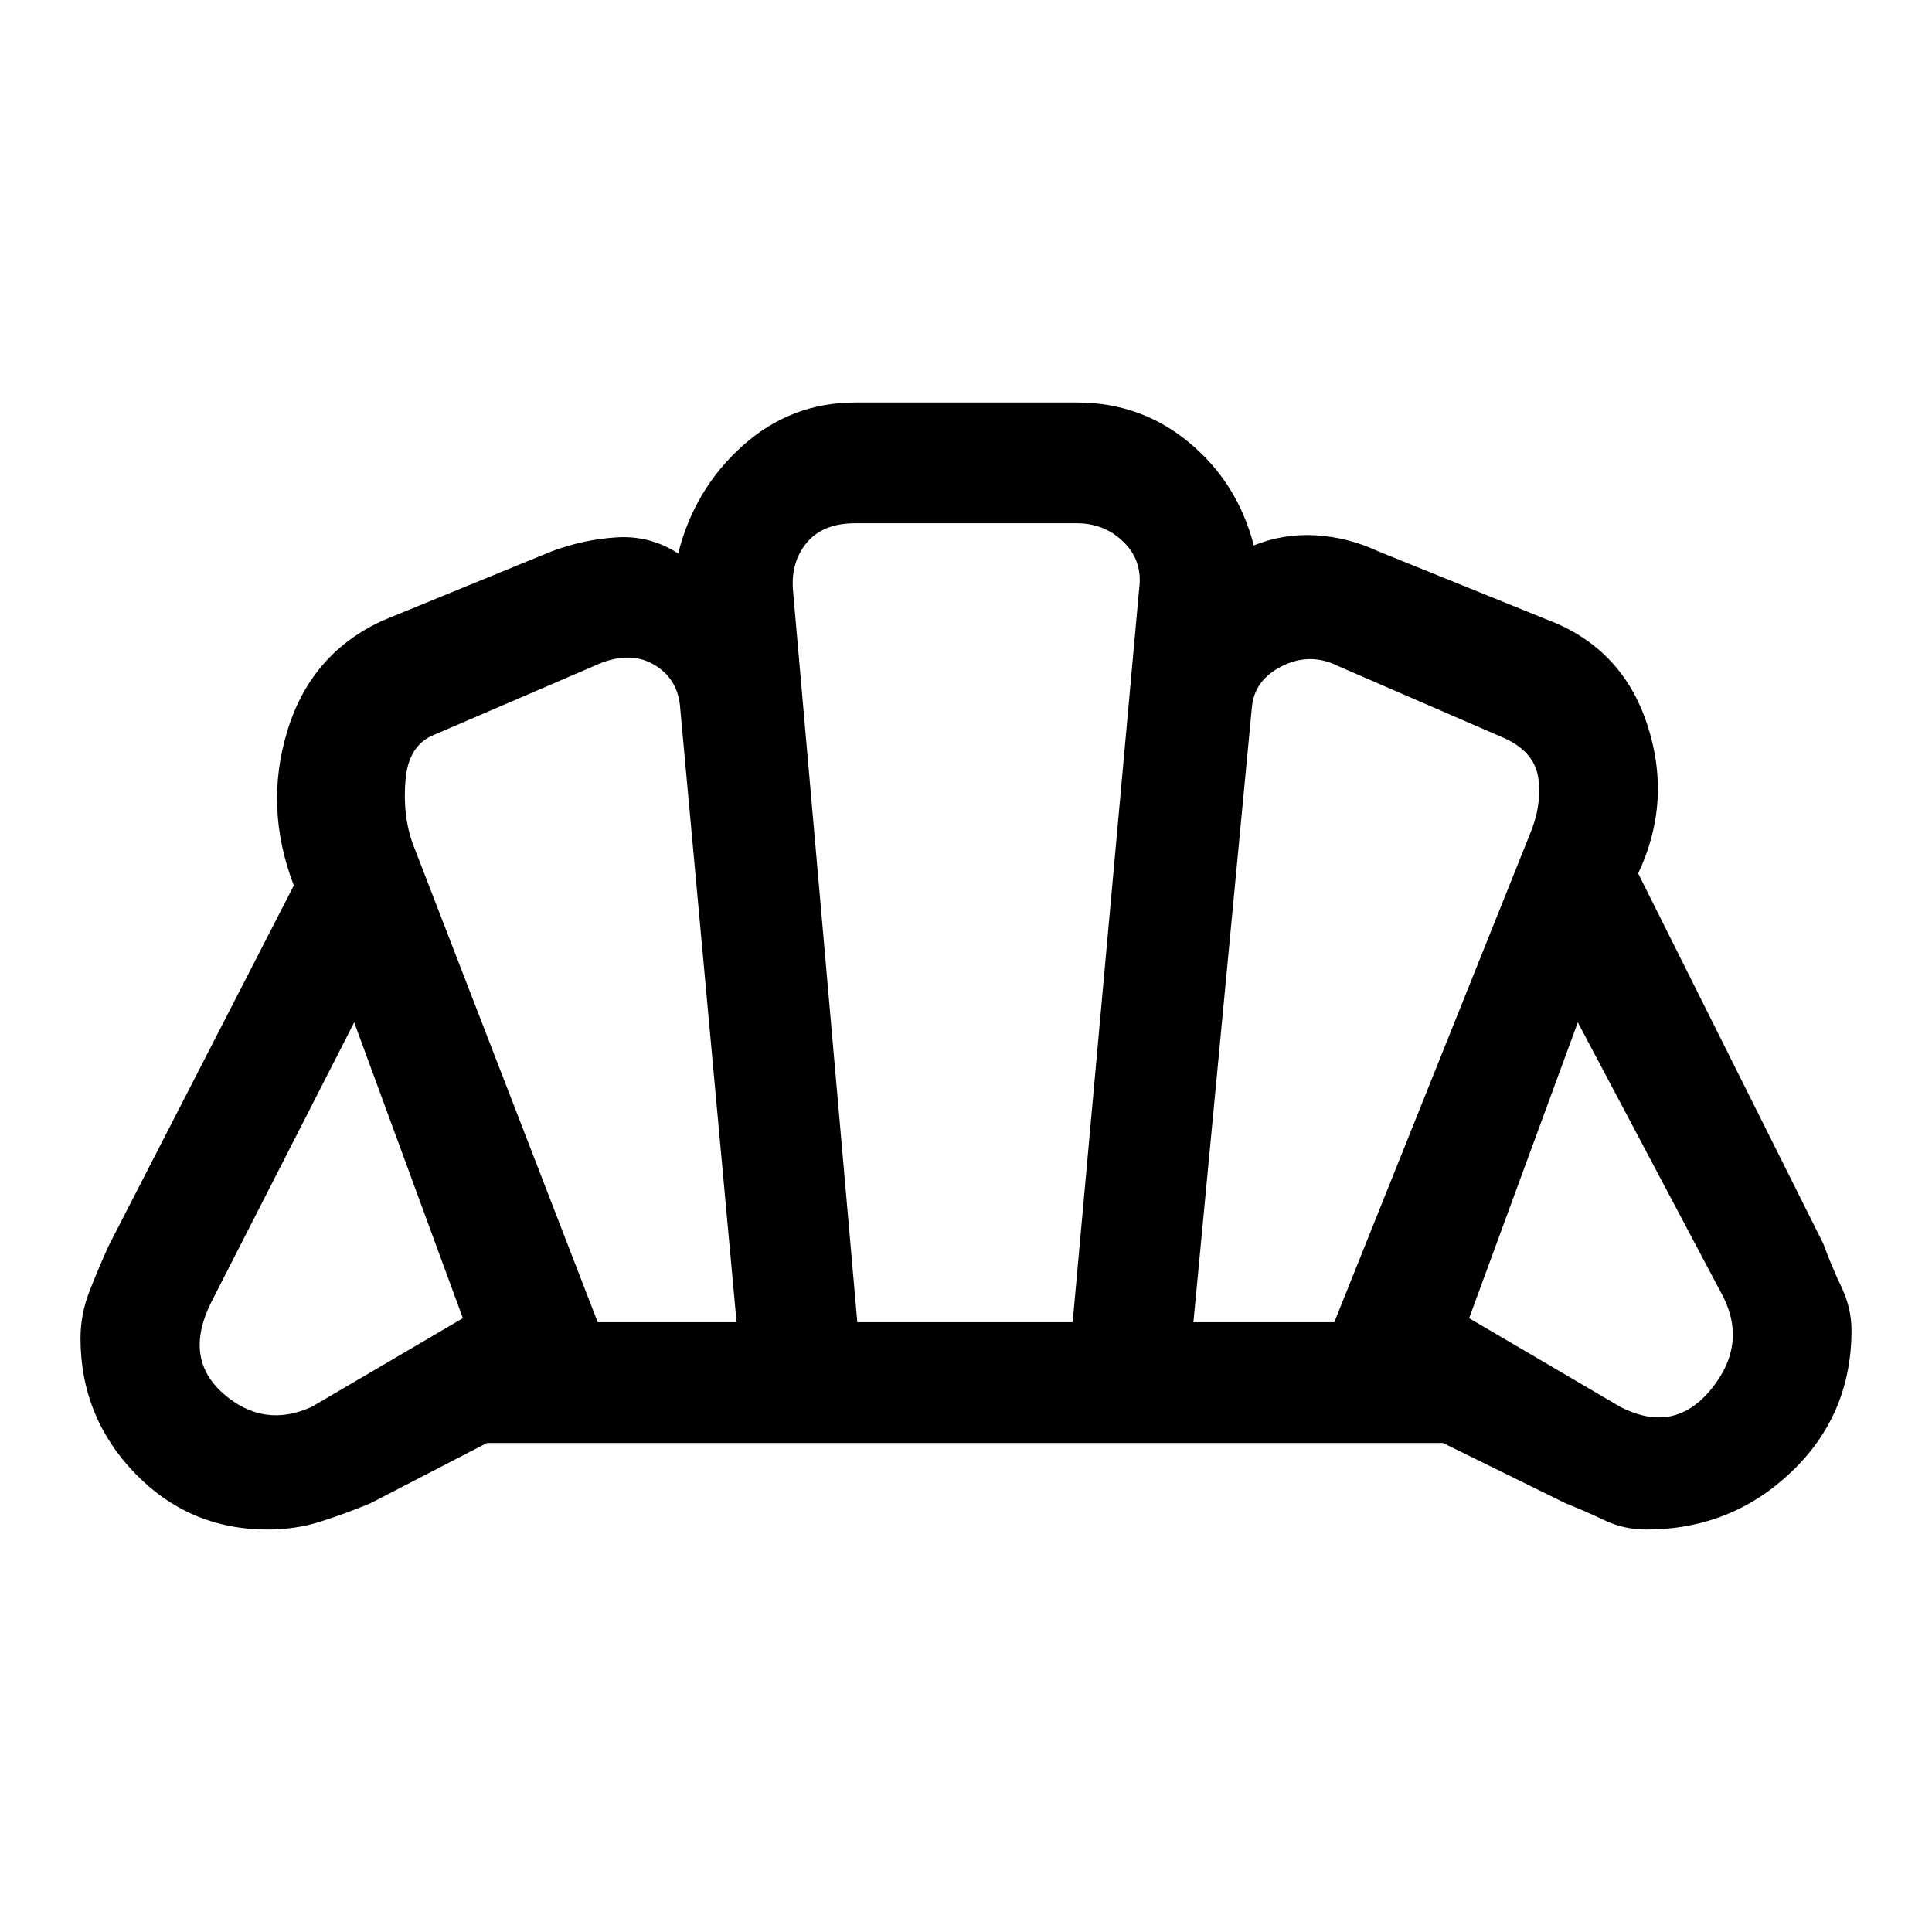
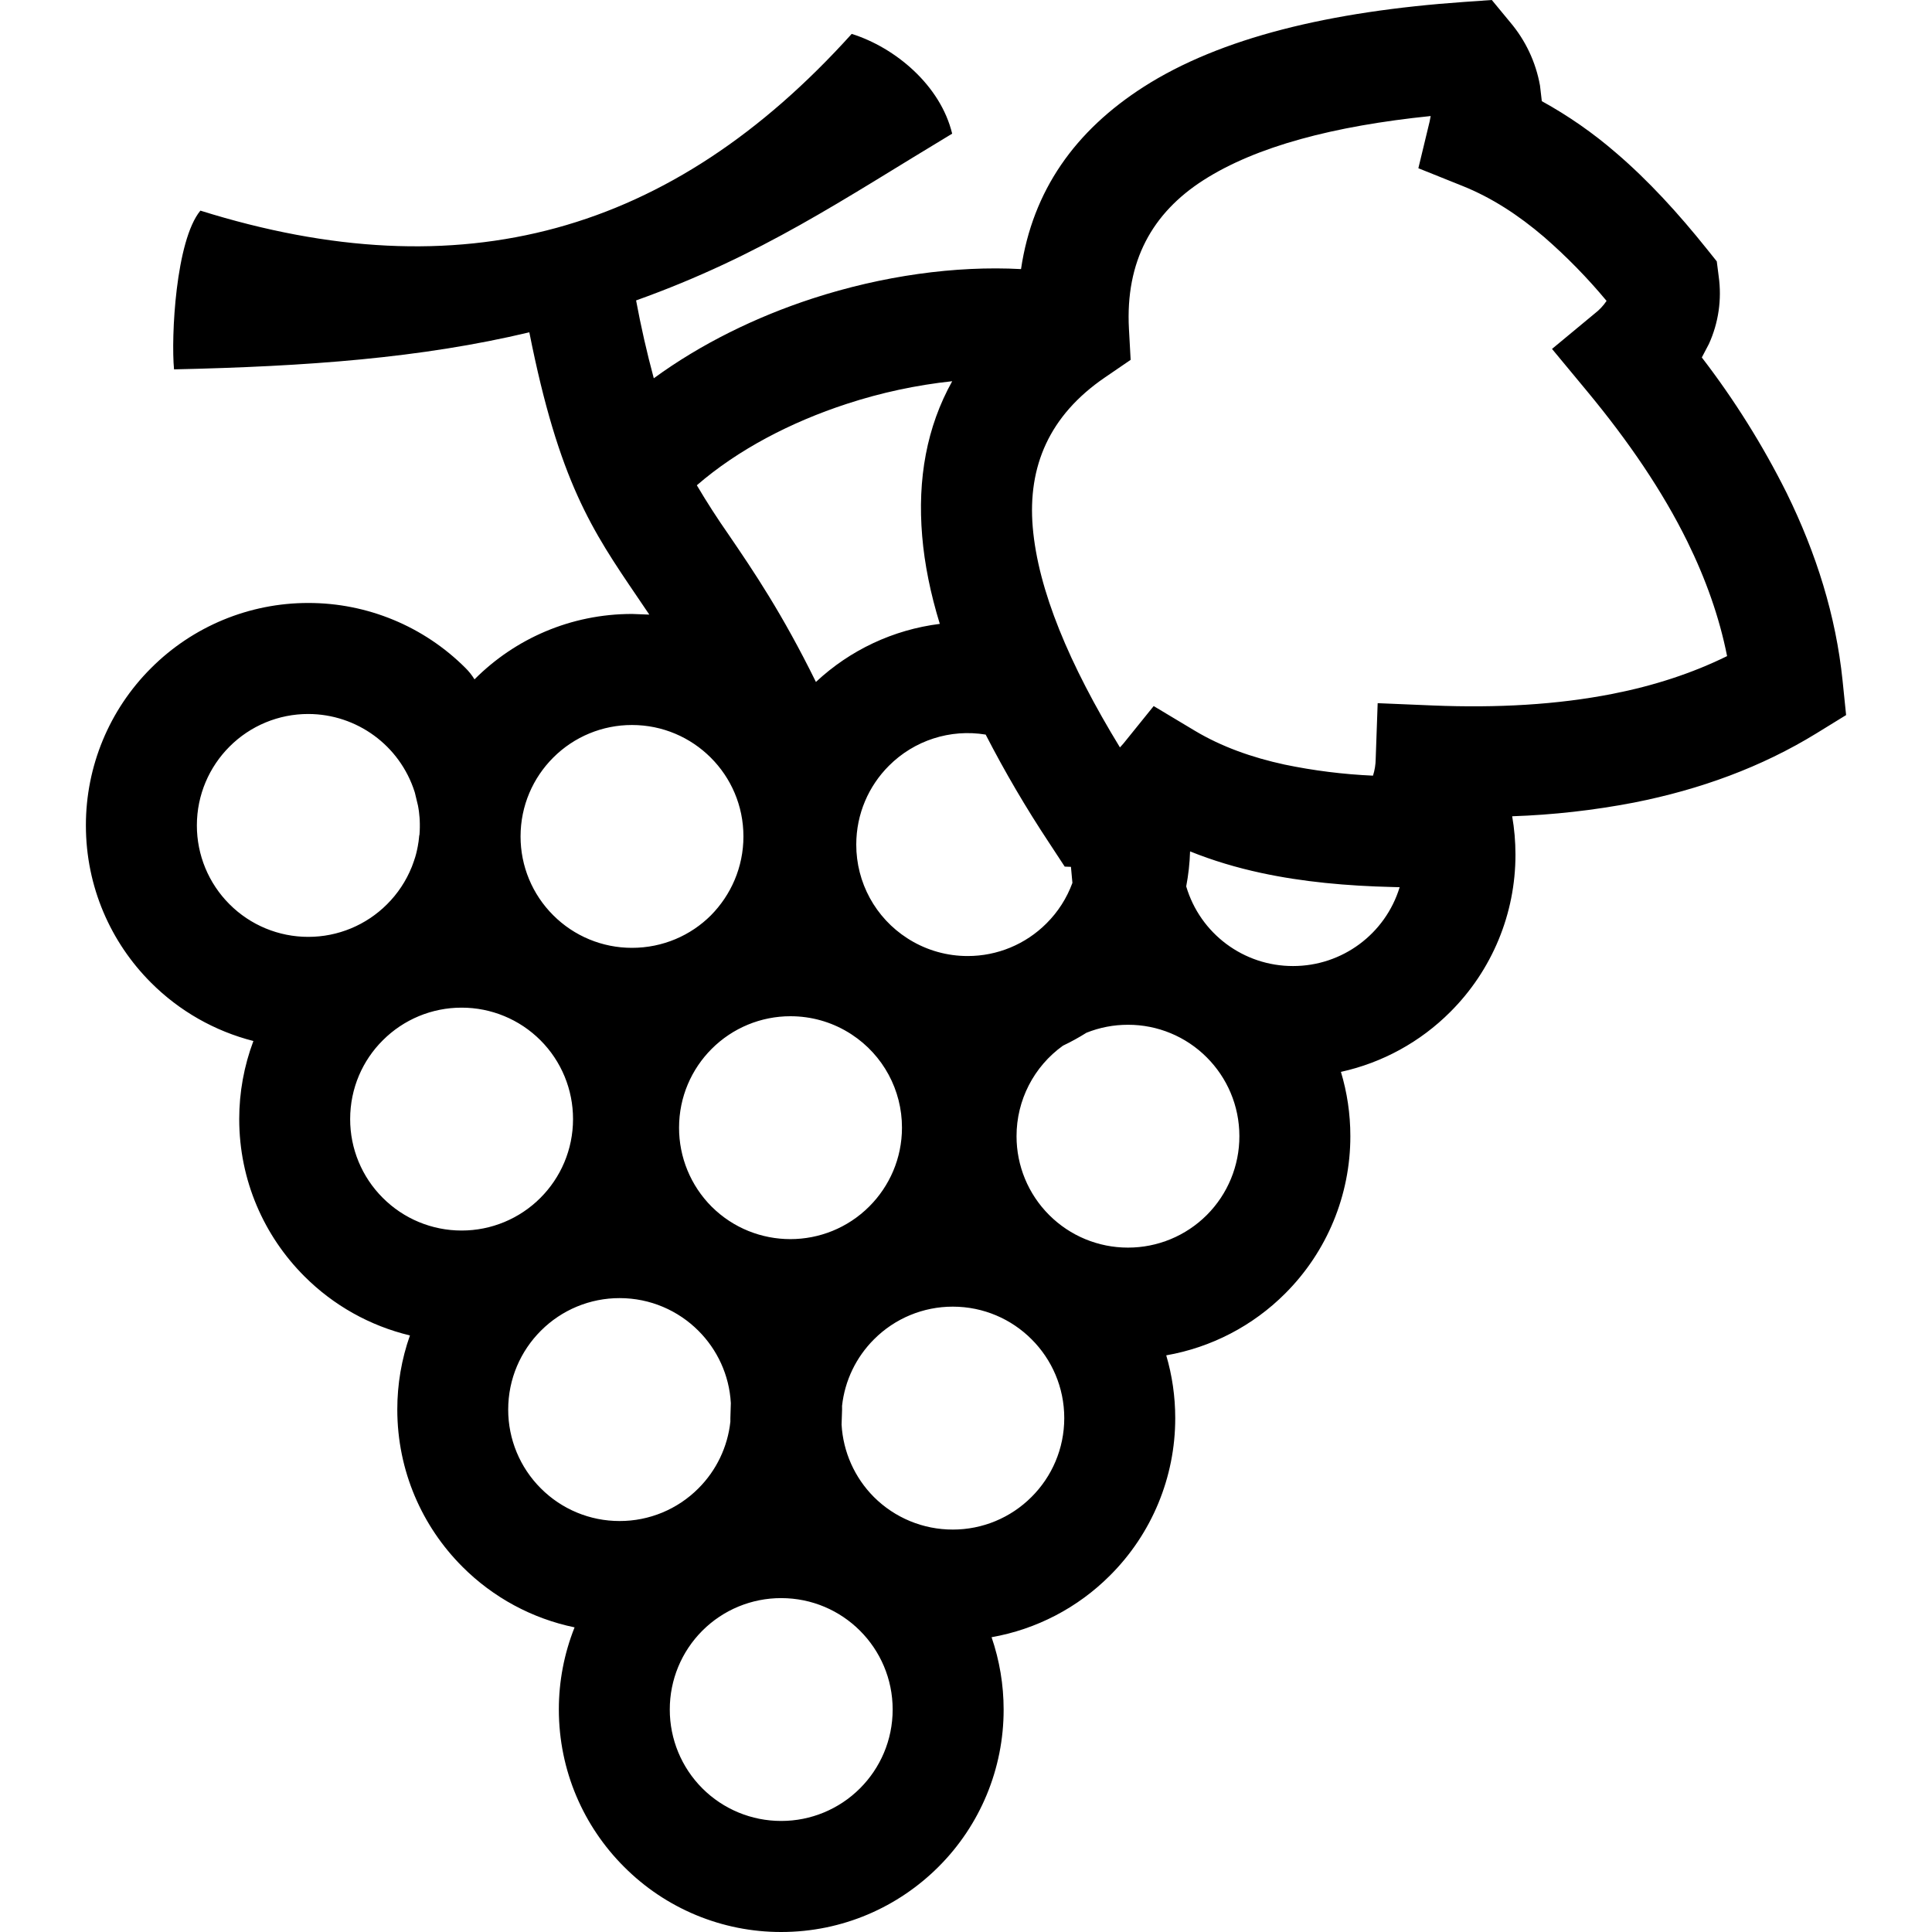
- <svg xmlns="http://www.w3.org/2000/svg" height="48" width="48">
-   <path d="M40.25 34.95q1.35.7 2.275-.45.925-1.15.225-2.4l-3.55-6.7-2.7 7.35Zm-10.6-2.1h3.5L38 20.75q.3-.7.225-1.375-.075-.675-.825-1.025l-4.15-1.8q-.7-.35-1.4 0t-.75 1.05Zm-14.8 0h3.45L16.9 17.6q-.05-.75-.675-1.1-.625-.35-1.475.05l-3.95 1.7q-.65.25-.725 1.125-.075.875.175 1.575Zm-7.1 2.1 3.75-2.2-2.7-7.35-3.55 6.95q-.7 1.4.3 2.275t2.2.325Zm13.55-2.1h5.35l1.65-18.2q.1-.7-.375-1.175Q27.45 13 26.75 13h-5.5q-.8 0-1.2.475-.4.475-.35 1.175ZM6.65 38q-1.95 0-3.3-1.4Q2 35.2 2 33.25q0-.6.225-1.175.225-.575.475-1.125L7.3 22q-.75-1.95-.15-3.875t2.4-2.725l4.15-1.7q.8-.3 1.625-.35.825-.05 1.525.4.4-1.6 1.6-2.675Q19.65 10 21.25 10h5.5q1.6 0 2.8 1 1.2 1 1.6 2.55.75-.3 1.55-.25.8.05 1.55.4l4.2 1.7q1.85.7 2.475 2.6.625 1.9-.225 3.7l4.6 9.2q.2.55.45 1.075.25.525.25 1.075 0 2.1-1.5 3.525Q43 38 40.9 38q-.55 0-1.025-.225-.475-.225-.975-.425l-3.05-1.5H12.1l-2.9 1.5q-.6.25-1.225.45-.625.2-1.325.2ZM24 24Z" />
+ <svg xmlns="http://www.w3.org/2000/svg" height="50" viewBox="0 0 50 50" width="50" xml:space="preserve">
+   <path clip-rule="evenodd" d="m10.85 21.62-.008.077-.004.035-.002.017-.002.017-.002.018-.003.017-.003.017-.009.054-.002.014-.004.022-.007.035-.002.011-.011.051-.002.009-.005.024-.003.01-.001.007-.004.016-.013.05-.005.016-.004.017-.015.049-.006.017-.005.015-.006.018-.004.014-.007.02-.005.013-.011.032-.008.022-.012.033-.003.008-.006.016-.003.008-.002.007-.007.016a2.871 2.871 0 0 1-.636.959 2.876 2.876 0 0 1-2.04.845 2.875 2.875 0 0 1-2.039-.845 2.878 2.878 0 0 1-.844-2.039c0-.796.323-1.517.844-2.039a2.873 2.873 0 0 1 2.039-.845 2.894 2.894 0 0 1 2.752 2.014l.004.013.004.014.08.333.011.064.001.007.008.05.002.014.002.014.009.086.001.017.002.012.001.014.002.014.001.015.004.058.003.102v.098l-.003.095-.004.064-.001.01-.002.026-.005.008zm8.39.027c0 .796-.323 1.517-.842 2.042-.52.52-1.243.841-2.042.841a2.874 2.874 0 0 1-2.039-.844 2.873 2.873 0 0 1-.845-2.039c0-.797.323-1.518.845-2.04a2.875 2.875 0 0 1 2.039-.844c.796 0 1.517.323 2.039.845.522.521.845 1.242.845 2.039zm-4.41 7.315c0 .796-.323 1.518-.844 2.039a2.877 2.877 0 0 1-2.04.845 2.875 2.875 0 0 1-2.039-.845 2.871 2.871 0 0 1-.845-2.039c0-.799.323-1.521.845-2.039a2.875 2.875 0 0 1 2.039-.845 2.88 2.88 0 0 1 2.884 2.884zm7.667 2.261a2.89 2.89 0 0 1-4.082.003 2.886 2.886 0 0 1-.841-2.042c0-.796.323-1.518.844-2.039a2.877 2.877 0 0 1 2.039-.845c.542 0 1.05.149 1.483.409l.02.012.053.033.029.019a2.877 2.877 0 0 1 1.301 2.411c0 .796-.324 1.517-.846 2.039zm-3.595 5.478v.092a2.874 2.874 0 0 1-.827 1.726 2.871 2.871 0 0 1-2.039.845 2.871 2.871 0 0 1-2.039-.845 2.876 2.876 0 0 1-.845-2.039c0-.797.323-1.518.845-2.04a2.873 2.873 0 0 1 2.039-.845c.796 0 1.517.323 2.039.845.485.485.799 1.143.839 1.873l-.012.388zm3.355 5.502c.522.522.845 1.243.845 2.039 0 .797-.323 1.518-.845 2.04a2.879 2.879 0 0 1-2.04.844 2.879 2.879 0 0 1-2.883-2.884 2.878 2.878 0 0 1 2.883-2.883c.797 0 1.518.322 2.04.844zm6.727-22.86c-1.315-2.152-2.12-4.077-2.257-5.702-.132-1.573.429-2.889 1.867-3.872l.667-.456-.044-.801c-.095-1.752.604-3 1.926-3.848 1.369-.878 3.382-1.405 5.883-1.661l-.028.145-.291 1.206 1.149.461c.748.3 1.445.754 2.102 1.316a14.375 14.375 0 0 1 1.62 1.656 1.374 1.374 0 0 1-.307.327l-1.105.916.916 1.105c1.066 1.287 1.948 2.581 2.587 3.881.478.973.829 1.961 1.028 2.964-.911.448-1.902.768-2.96.976-1.441.284-3 .369-4.648.302l-1.435-.06-.051 1.44a1.477 1.477 0 0 1-.07.436 14.363 14.363 0 0 1-2.289-.287c-.85-.184-1.633-.464-2.319-.874l-1.068-.64-.784.971-.089.099zm1.715 3.597c.056-.295.091-.597.1-.906.59.238 1.205.421 1.837.557 1.072.232 2.219.337 3.408.365l.179.005a2.882 2.882 0 0 1-2.759 2.04 2.878 2.878 0 0 1-2.765-2.061zm-1.508 9.348a2.877 2.877 0 0 1-2.039-.844 2.877 2.877 0 0 1-.844-2.04 2.878 2.878 0 0 1 1.201-2.342c.21-.1.413-.212.609-.335a2.88 2.88 0 0 1 1.074-.206 2.87 2.87 0 0 1 2.039.844c.522.522.844 1.243.844 2.039a2.879 2.879 0 0 1-2.884 2.884zm-4.869-16.142a5.728 5.728 0 0 0-3.206 1.503c-.874-1.775-1.611-2.861-2.252-3.802a20.148 20.148 0 0 1-.83-1.288c1.068-.925 2.44-1.637 3.88-2.107a13.323 13.323 0 0 1 2.729-.586c-.66 1.184-.902 2.528-.777 4.01.061.728.215 1.485.456 2.27zm.721 8.596a2.87 2.87 0 0 1-1.495-.418l-.03-.019-.016-.01-.018-.011a2.875 2.875 0 0 1-1.324-2.426c0-.797.323-1.518.844-2.039a2.875 2.875 0 0 1 2.505-.808 29.615 29.615 0 0 0 1.642 2.801l.404.616.161.006.038.415a2.87 2.87 0 0 1-.67 1.047 2.876 2.876 0 0 1-2.041.846zm-.384 14.843a2.883 2.883 0 0 1-2.042-.842 2.886 2.886 0 0 1-.837-1.875l.013-.389-.001-.094a2.87 2.87 0 0 1 .828-1.724 2.873 2.873 0 0 1 2.039-.845c.796 0 1.518.323 2.039.845.522.521.845 1.243.845 2.039s-.323 1.518-.845 2.039a2.872 2.872 0 0 1-2.039.846zM20.217 50c1.59 0 3.029-.646 4.071-1.687a5.736 5.736 0 0 0 1.686-4.07 5.77 5.77 0 0 0-.312-1.872 5.738 5.738 0 0 0 3.066-1.599 5.74 5.74 0 0 0 1.687-4.071c0-.564-.081-1.11-.233-1.625a5.748 5.748 0 0 0 3.079-1.601 5.744 5.744 0 0 0 1.686-4.071c0-.579-.085-1.137-.244-1.664a5.74 5.74 0 0 0 2.831-1.552 5.738 5.738 0 0 0 1.686-4.071c0-.338-.029-.67-.085-.992a20.356 20.356 0 0 0 3.15-.354c1.714-.338 3.3-.917 4.727-1.794l.765-.471-.092-.899c-.172-1.666-.676-3.28-1.447-4.85a21.563 21.563 0 0 0-2.195-3.506l.184-.351a3.161 3.161 0 0 0 .253-1.745l-.05-.391-.252-.315c-.743-.929-1.521-1.78-2.356-2.494a11.13 11.13 0 0 0-1.92-1.337l-.047-.404a3.48 3.48 0 0 0-.773-1.64L38.608 0l-.728.051c-3.458.243-6.297.924-8.287 2.2-1.764 1.132-2.867 2.673-3.169 4.713-1.693-.092-3.592.173-5.397.761-1.463.477-2.883 1.171-4.107 2.065a26.058 26.058 0 0 1-.458-2.015c3.256-1.166 5.34-2.608 8.18-4.316-.302-1.249-1.469-2.227-2.6-2.582-4.666 5.176-10.098 6.689-16.856 4.574-.641.778-.761 3.27-.682 4.108 3.449-.076 6.398-.292 9.195-.959.766 3.862 1.625 5.127 2.797 6.851l.308.455-.447-.017c-1.59 0-3.029.644-4.07 1.686l-.007.007a1.544 1.544 0 0 0-.23-.291 5.743 5.743 0 0 0-4.071-1.686 5.74 5.74 0 0 0-4.07 1.686 5.738 5.738 0 0 0-1.686 4.071c0 1.59.644 3.029 1.686 4.07a5.75 5.75 0 0 0 2.649 1.509 5.737 5.737 0 0 0-.367 2.02c0 1.59.645 3.029 1.687 4.07a5.752 5.752 0 0 0 2.731 1.53 5.742 5.742 0 0 0-.327 1.917c0 1.59.644 3.029 1.686 4.07a5.746 5.746 0 0 0 2.902 1.568 5.728 5.728 0 0 0-.407 2.125c0 1.59.645 3.03 1.686 4.07A5.726 5.726 0 0 0 20.217 50z" fill-rule="evenodd" />
</svg>
